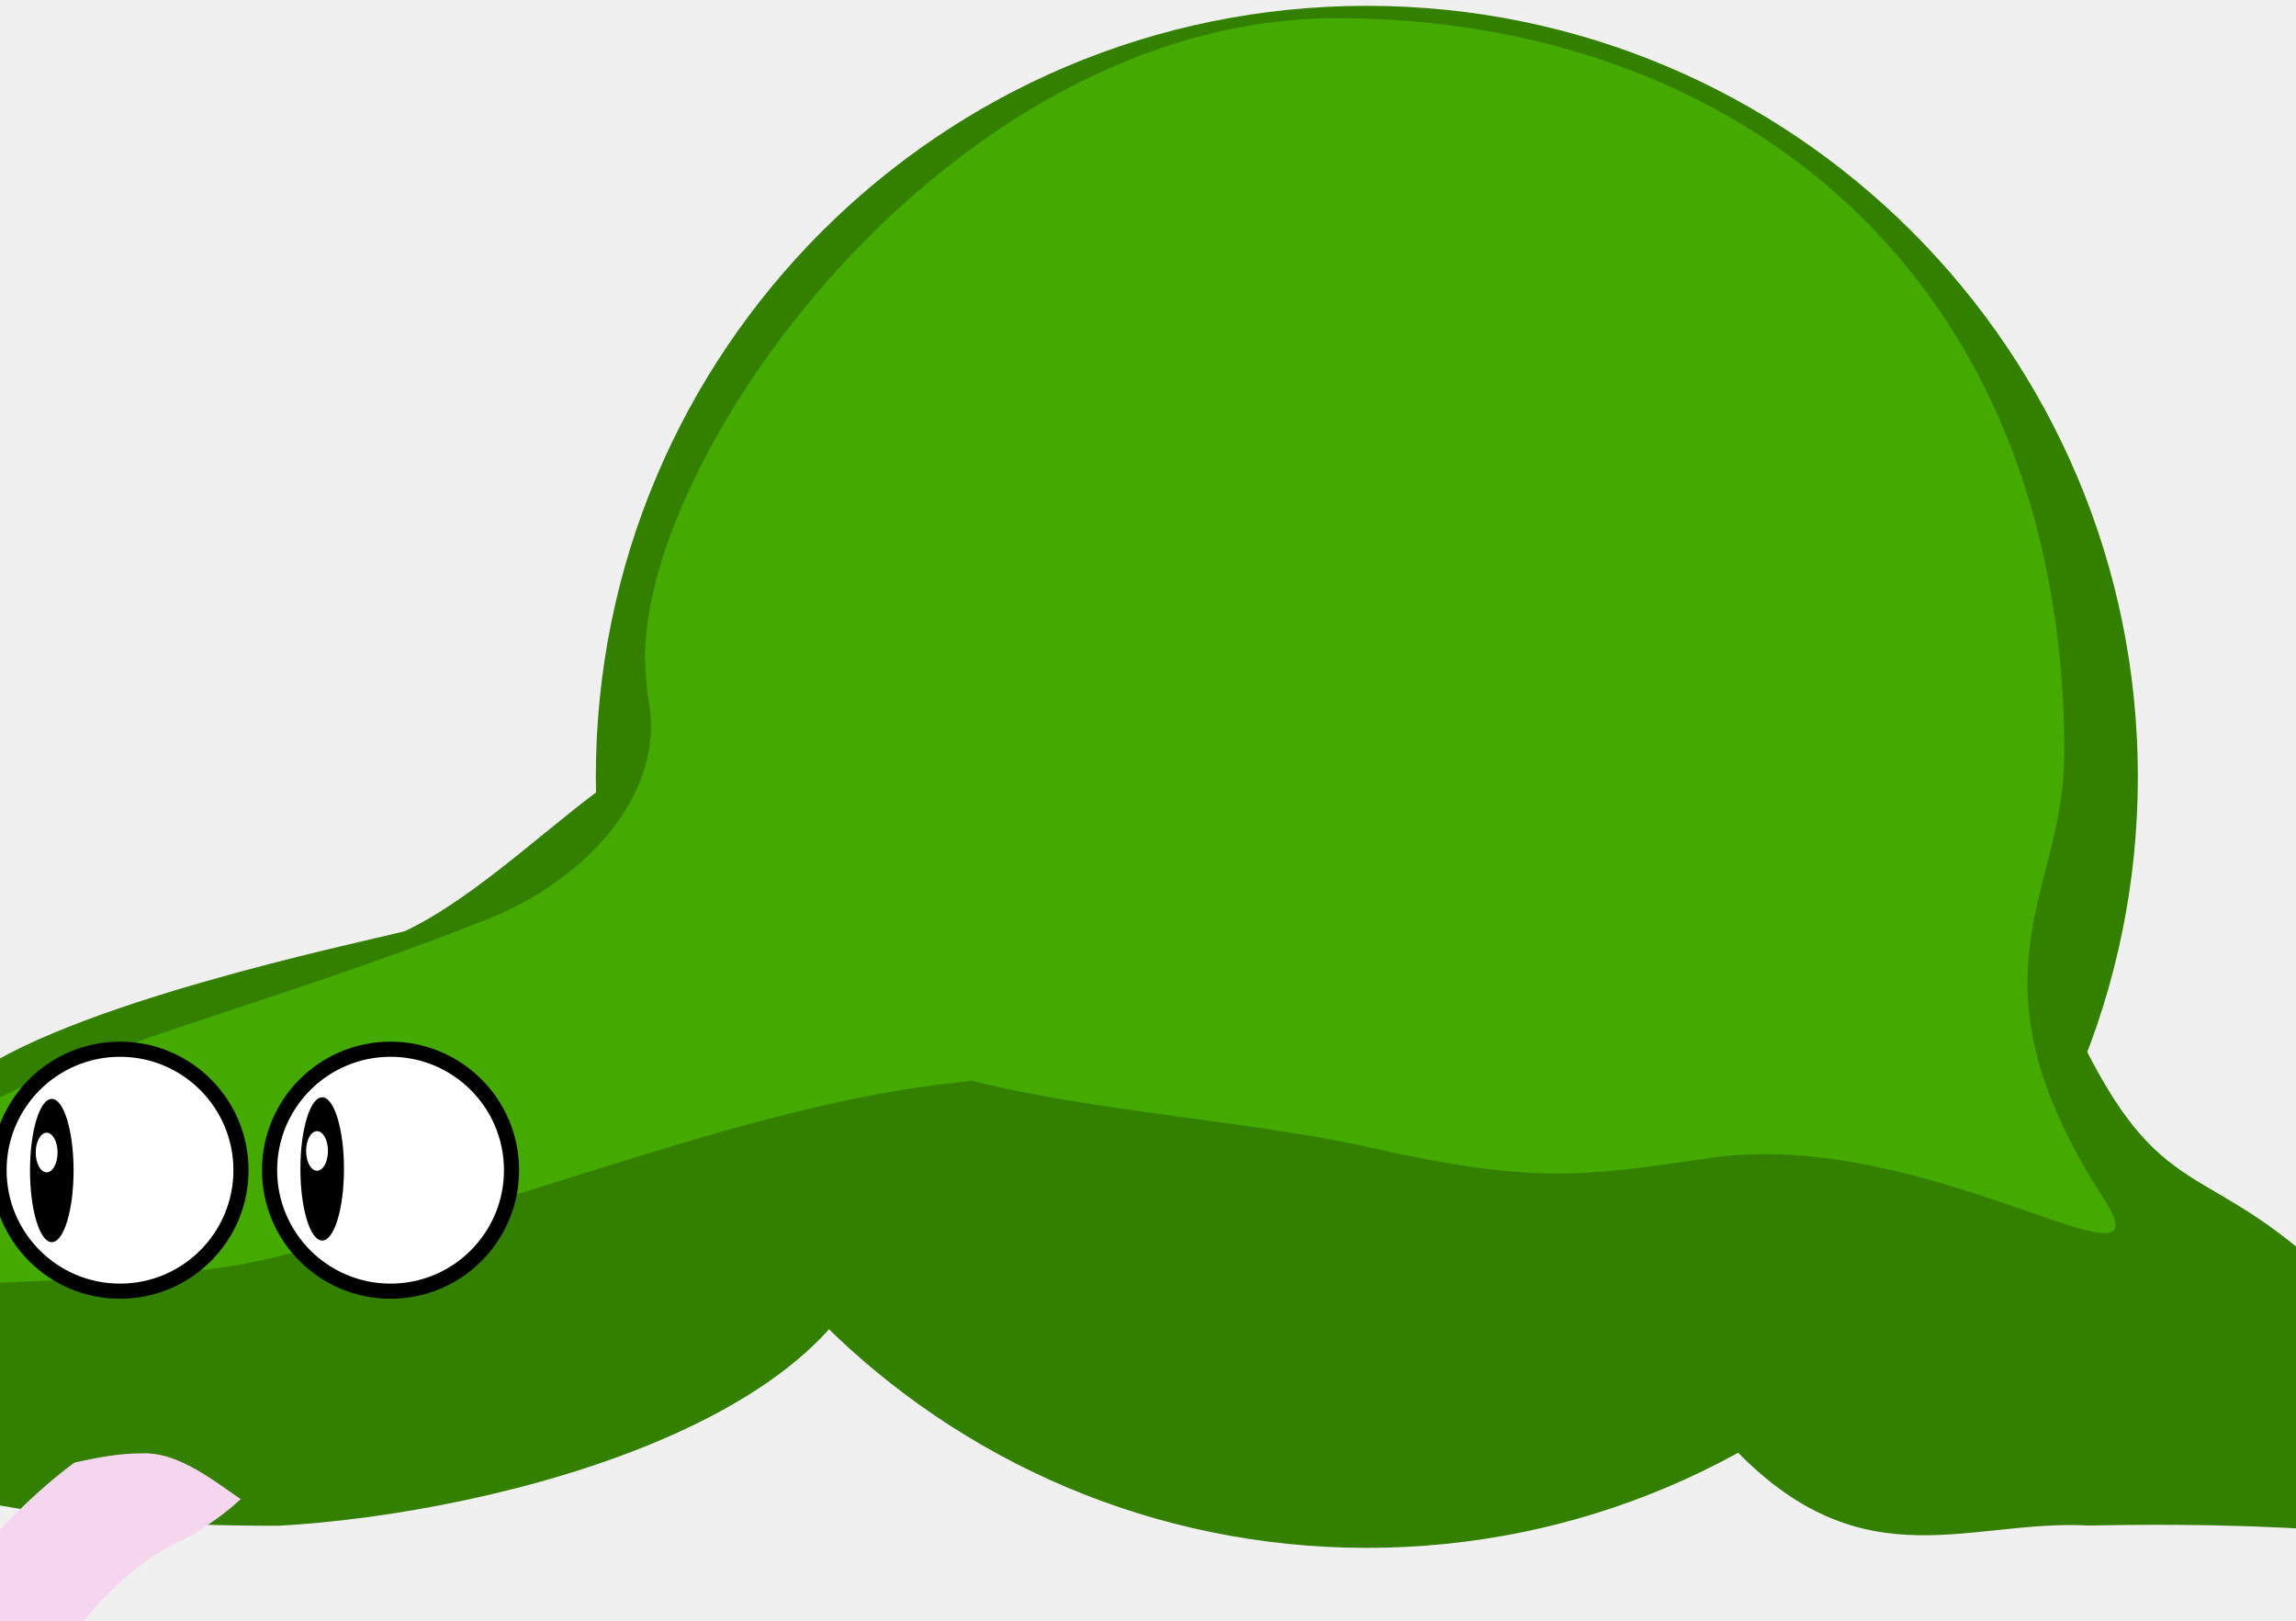
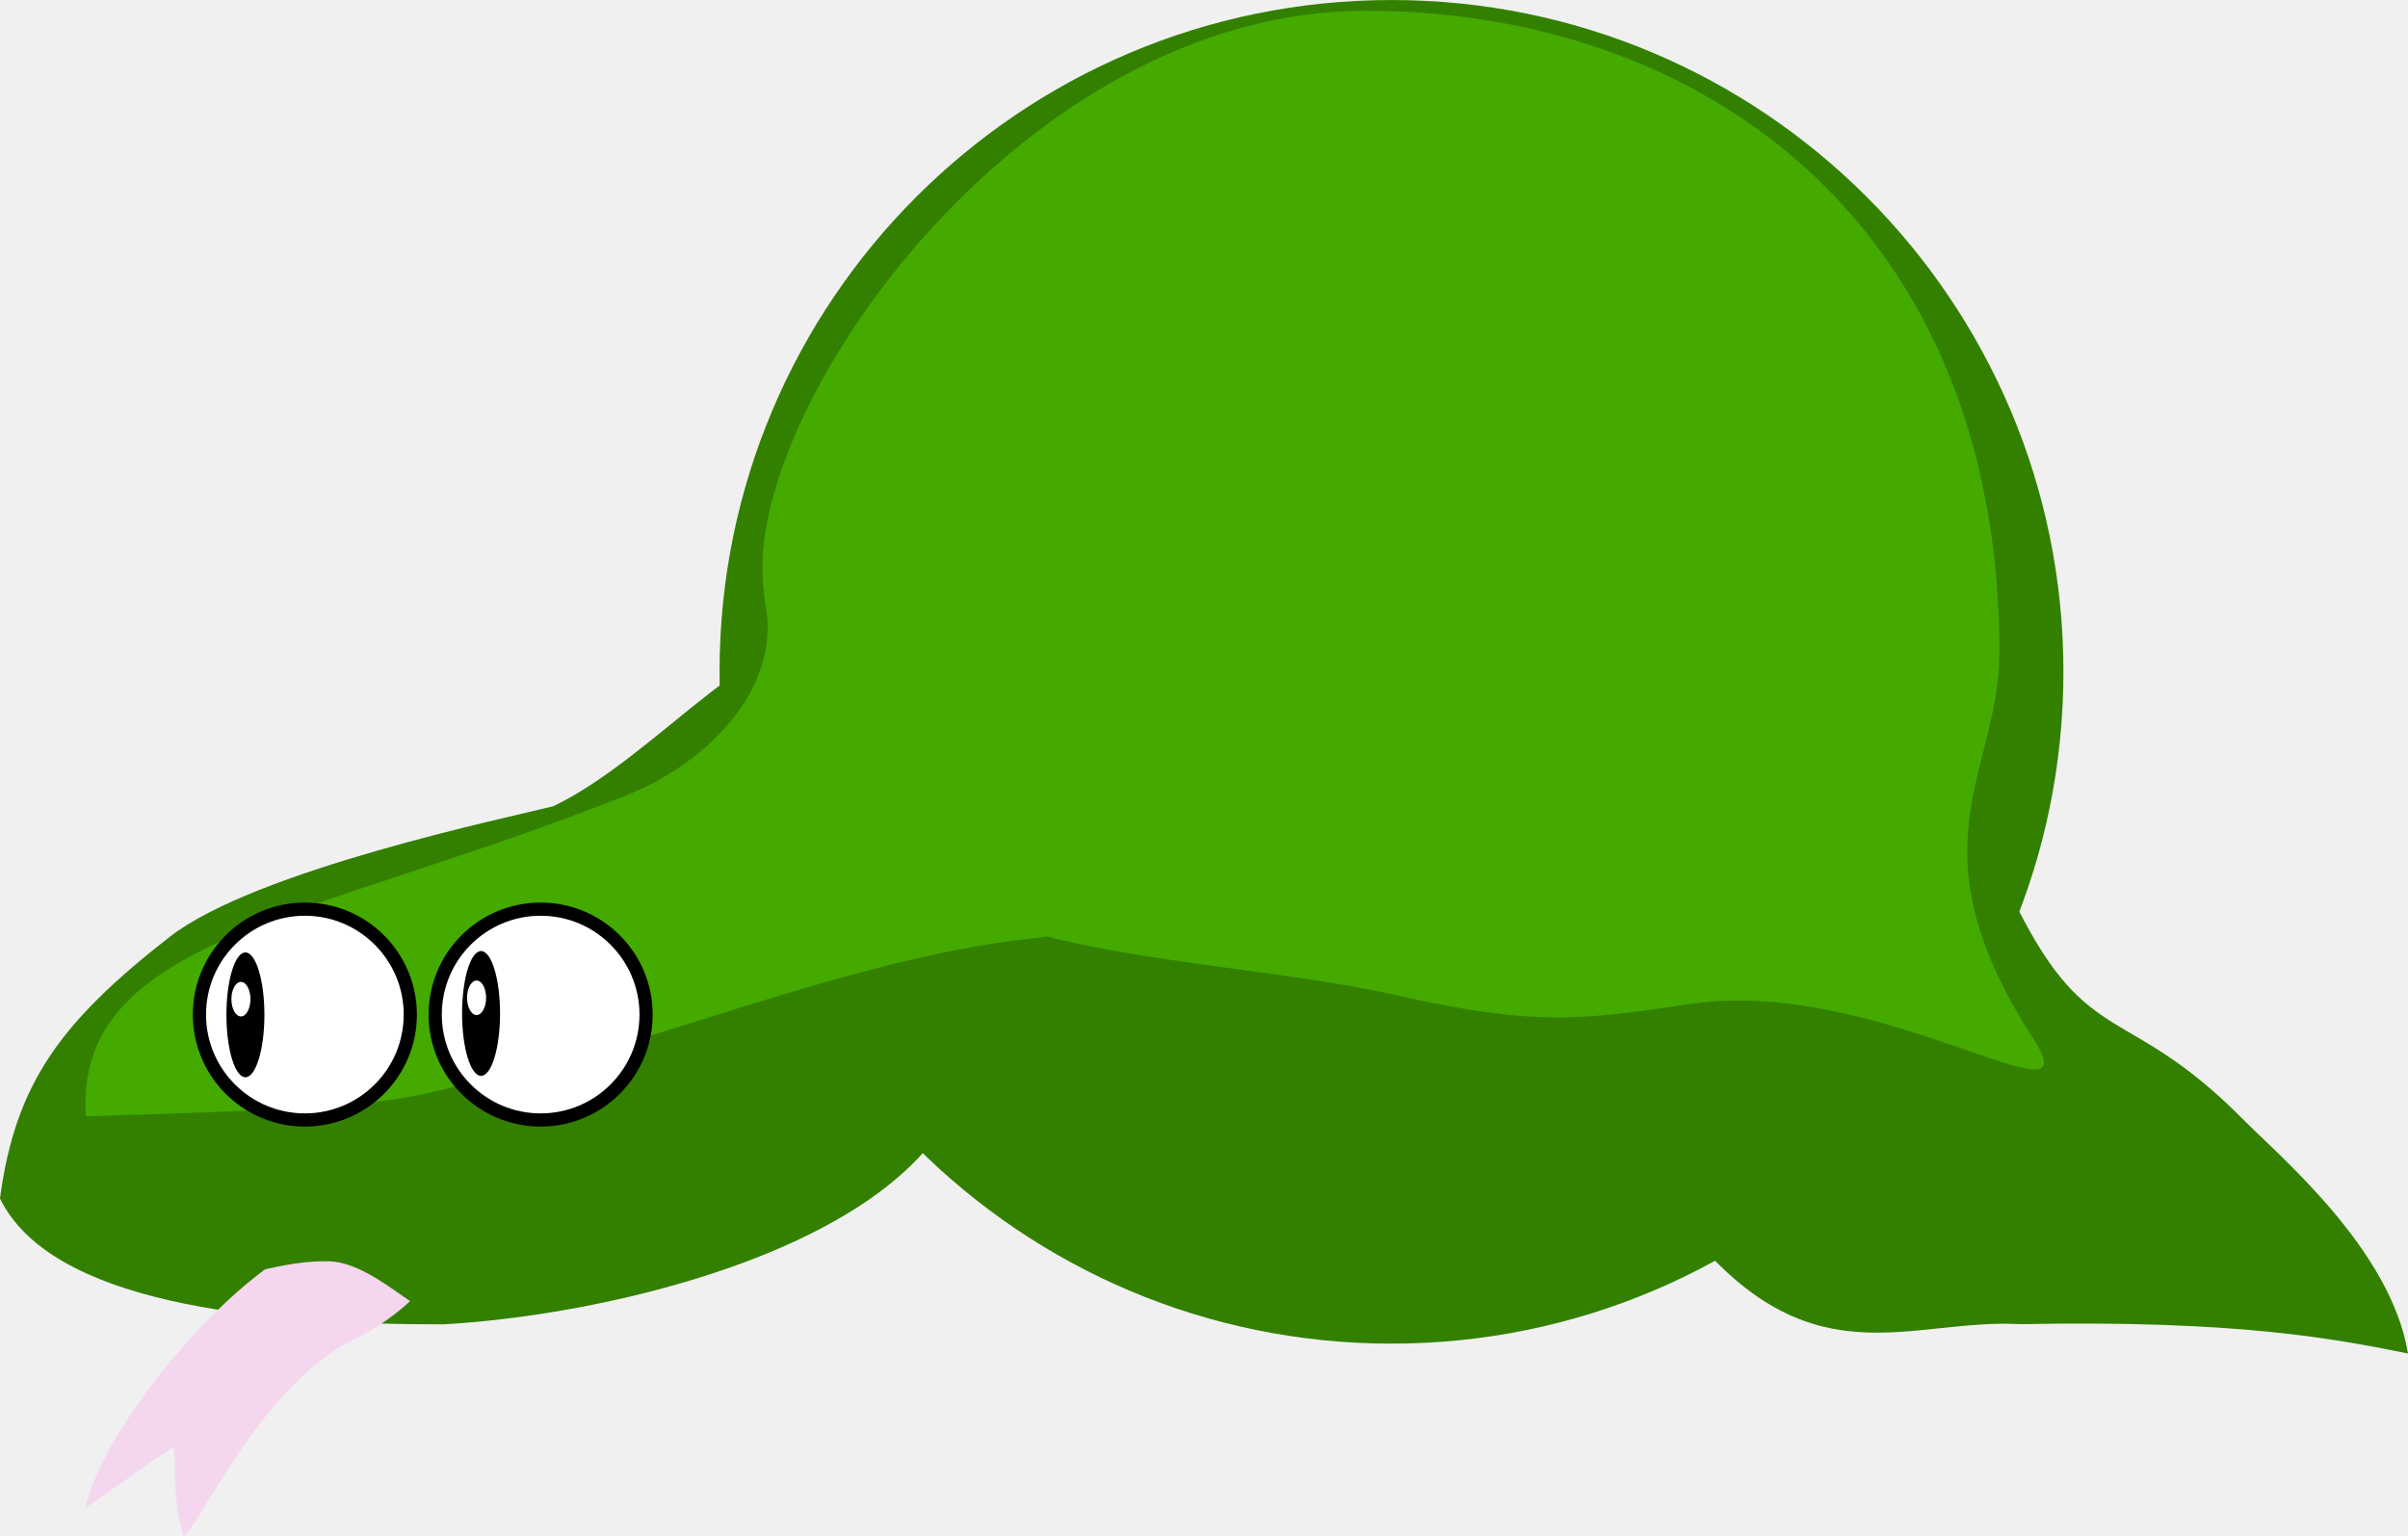
- <svg xmlns="http://www.w3.org/2000/svg" width="109.533" height="77.295" viewBox="0 0 28.981 20.451" version="1.1" id="svg8">
+ <svg xmlns="http://www.w3.org/2000/svg" width="131.815" height="84.064" viewBox="0 0 34.876 22.242" version="1.1" id="svg8">
  <defs id="defs2" />
-   <g id="layer1" transform="translate(-53.67123,-177.6786)">
+   <g id="layer1" transform="translate(-50.77058,-177.7517)">
    <rect style="fill:#ff00ff;fill-opacity:1;stroke:none;stroke-width:0.237;stroke-miterlimit:4;stroke-dasharray:none;stroke-opacity:1" id="rect5339" width="18.521" height="18.521" x="30.115" y="178.801" />
    <path style="fill:#338000;fill-rule:evenodd;stroke:none;stroke-width:0.146;stroke-linecap:butt;stroke-linejoin:miter;stroke-miterlimit:4;stroke-dasharray:none;stroke-opacity:1" d="m 79.984,190.892 c 1.041,2.075 1.594,1.38 3.271,3.072 0.538,0.543 2.146,1.89 2.391,3.395 -1.042,-0.21 -2.457,-0.487 -5.606,-0.425 -1.585,-0.087 -2.967,0.805 -4.699,-1.213 -2.036,-4.238 3.436,-6.916 4.643,-4.829 z" id="path4644" />
    <circle style="fill:#338000;fill-opacity:1;stroke:none;stroke-width:0.146;stroke-miterlimit:4;stroke-dasharray:none;stroke-opacity:1" id="path815" cx="70.924" cy="187.484" r="9.732" />
    <path style="fill:#44aa00;fill-opacity:1;stroke:none;stroke-width:0.132;stroke-miterlimit:4;stroke-dasharray:none;stroke-opacity:1" d="m 79.727,187.212 c 0,1.746 -1.322,2.778 0.496,5.592 0.879,1.362 -2.238,-0.911 -4.961,-0.51 -1.616,0.238 -2.246,0.329 -4.295,-0.131 -2.216,-0.497 -5.417,-0.505 -6.823,-1.629 -1.426,-1.139 -2.235,-2.938 -2.326,-4.4 -0.162,-2.585 3.793,-8.226 8.731,-8.226 4.938,0 9.18,3.143 9.18,9.302 z" id="circle4619" />
    <path style="fill:#338000;fill-opacity:1;stroke:none;stroke-width:0.191;stroke-miterlimit:4;stroke-dasharray:none;stroke-opacity:1" d="m 58.785,189.431 c -0.641,0.162 -4.317,0.925 -5.558,1.893 -1.585,1.237 -2.234,2.124 -2.457,3.789 0.733,1.502 3.656,1.824 6.414,1.824 2.758,-0.15 7.637,-1.385 7.637,-4.143 -5.17e-4,-0.63 0.062,-3.04 -0.17,-3.626 -0.295,-0.831 -0.597,-1.192 -1.614,-2.095 -1.105,-0.549 -2.689,1.611 -4.253,2.358 z" id="circle817" />
    <path style="fill:#f4d7ee;fill-opacity:1;stroke:none;stroke-width:0.191;stroke-miterlimit:4;stroke-dasharray:none;stroke-opacity:1" d="m 55.326,195.735 c -1.158,0.404 -3.06,2.656 -3.318,3.862 0.923,-0.637 0.735,-0.528 1.256,-0.872 0.084,0.026 -0.032,0.593 0.155,1.252 0.069,0.244 1.06,-2.14 2.475,-2.819 0.443,-0.212 0.987,-0.637 1.079,-0.903 -0.251,-0.55 -1.183,-0.671 -1.647,-0.52 z" id="path4574" />
    <path style="fill:#44aa00;fill-opacity:1;stroke:none;stroke-width:0.132;stroke-miterlimit:4;stroke-dasharray:none;stroke-opacity:1" d="m 66.426,189.407 c 0,0.959 0.181,1.852 -0.629,1.931 -2.396,0.233 -5.214,1.385 -7.145,1.855 -2.288,0.464 -1.229,0.572 -6.638,0.729 -0.162,-2.585 3.212,-2.824 7.804,-4.638 1.151,-0.455 2.136,-1.445 2.067,-2.546 -0.161,-2.574 4.541,-1.653 4.541,2.669 z" id="circle4619-8" />
    <circle style="fill:#ffffff;fill-opacity:1;stroke:#000000;stroke-width:0.191;stroke-miterlimit:4;stroke-dasharray:none;stroke-opacity:1" id="circle819" cx="58.601" cy="192.449" r="1.527" />
    <circle cy="192.449" cx="55.186" id="circle821" style="fill:#ffffff;fill-opacity:1;stroke:#000000;stroke-width:0.191;stroke-miterlimit:4;stroke-dasharray:none;stroke-opacity:1" r="1.527" />
    <ellipse style="fill:#000000;fill-opacity:1;stroke:none;stroke-width:0.007;stroke-miterlimit:4;stroke-dasharray:none;stroke-opacity:1" id="circle829" cx="54.325" cy="192.453" rx="0.275" ry="0.904" />
    <ellipse cy="192.226" cx="54.26" id="circle831" style="fill:#ffffff;fill-opacity:1;stroke:none;stroke-width:0.003;stroke-miterlimit:4;stroke-dasharray:none;stroke-opacity:1" rx="0.138" ry="0.25" />
    <path style="fill:#338000;fill-opacity:1;stroke:none;stroke-width:0.054;stroke-miterlimit:4;stroke-dasharray:none;stroke-opacity:1" d="m 56.5,194.69 c -0.19,0.043 -1.278,0.245 -1.646,0.501 -0.469,0.328 -0.915,0.393 -0.981,0.835 0.217,0.398 0.776,-0.003 1.593,-0.003 0.817,-0.04 1.659,1.219 1.659,0.488 -1.56e-4,-0.167 1.181,-1.736 1.112,-1.891 -0.087,-0.22 -0.177,-0.316 -0.478,-0.555 -0.327,-0.145 -0.796,0.427 -1.259,0.625 z" id="circle817-2" />
    <ellipse style="fill:#000000;fill-opacity:1;stroke:none;stroke-width:0.007;stroke-miterlimit:4;stroke-dasharray:none;stroke-opacity:1" id="circle829-0" cx="57.738" cy="192.433" rx="0.275" ry="0.904" />
    <ellipse cy="192.206" cx="57.673" id="circle831-3" style="fill:#ffffff;fill-opacity:1;stroke:none;stroke-width:0.003;stroke-miterlimit:4;stroke-dasharray:none;stroke-opacity:1" rx="0.138" ry="0.25" />
  </g>
</svg>
